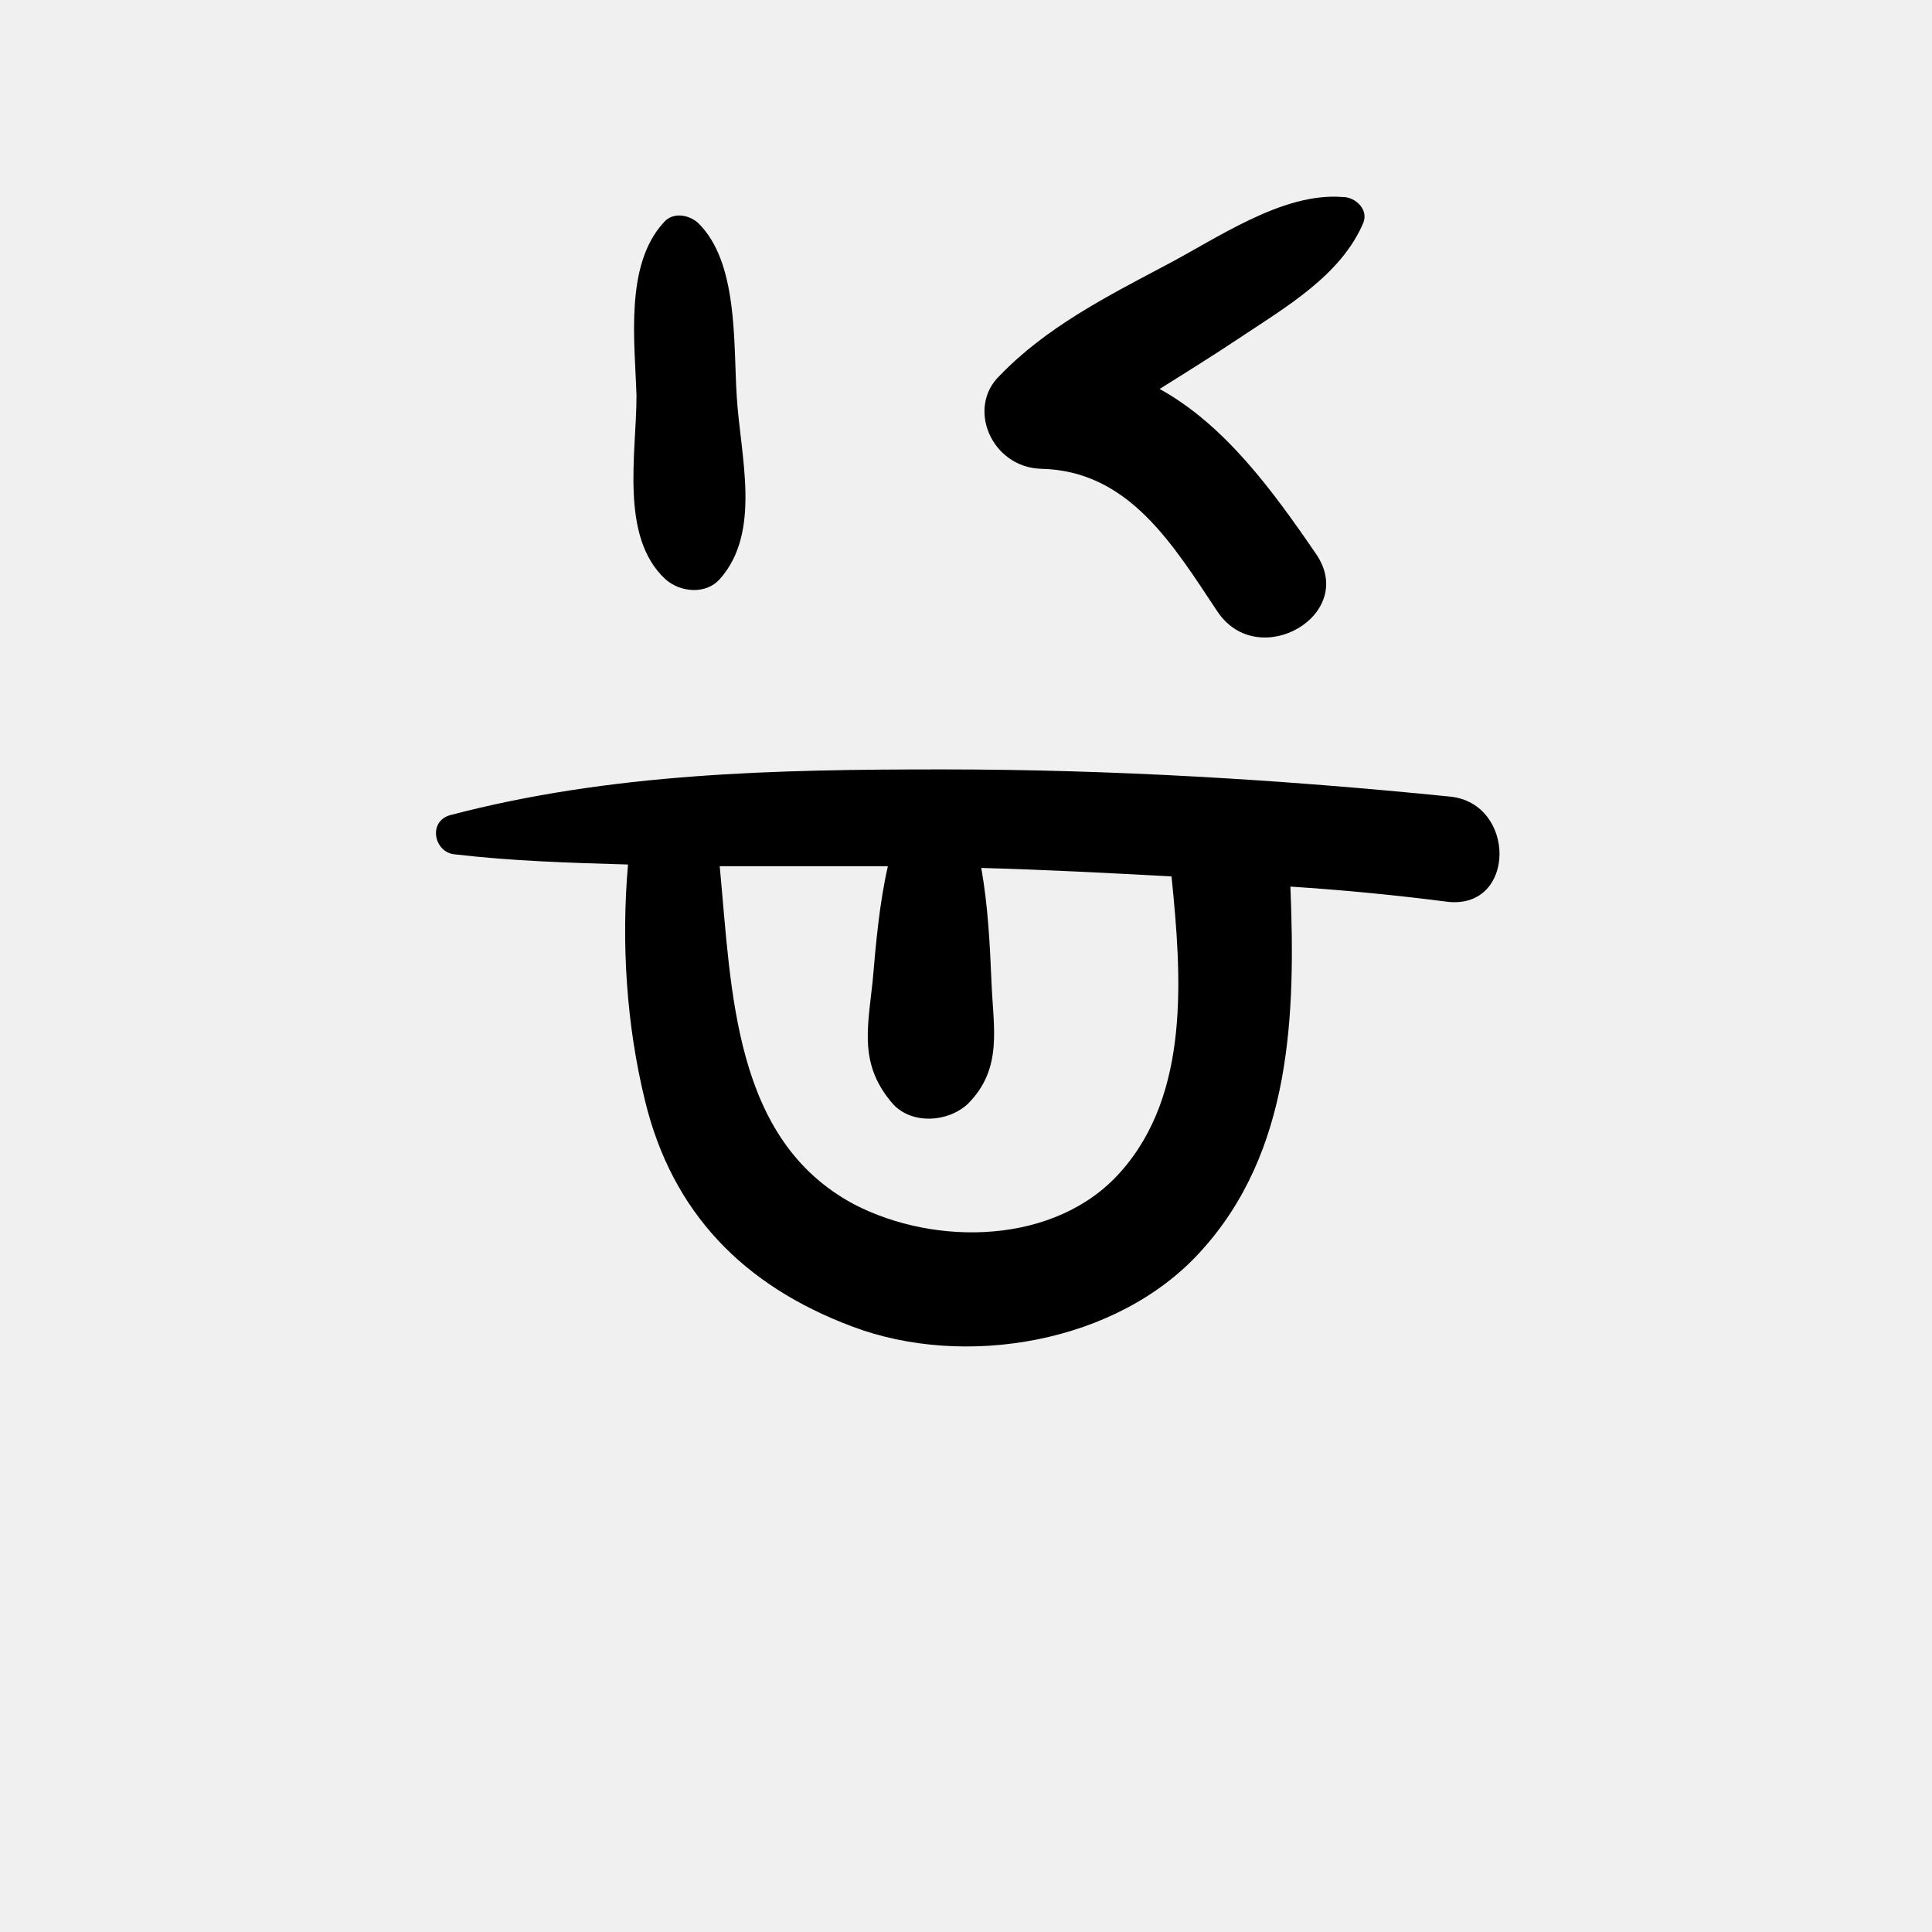
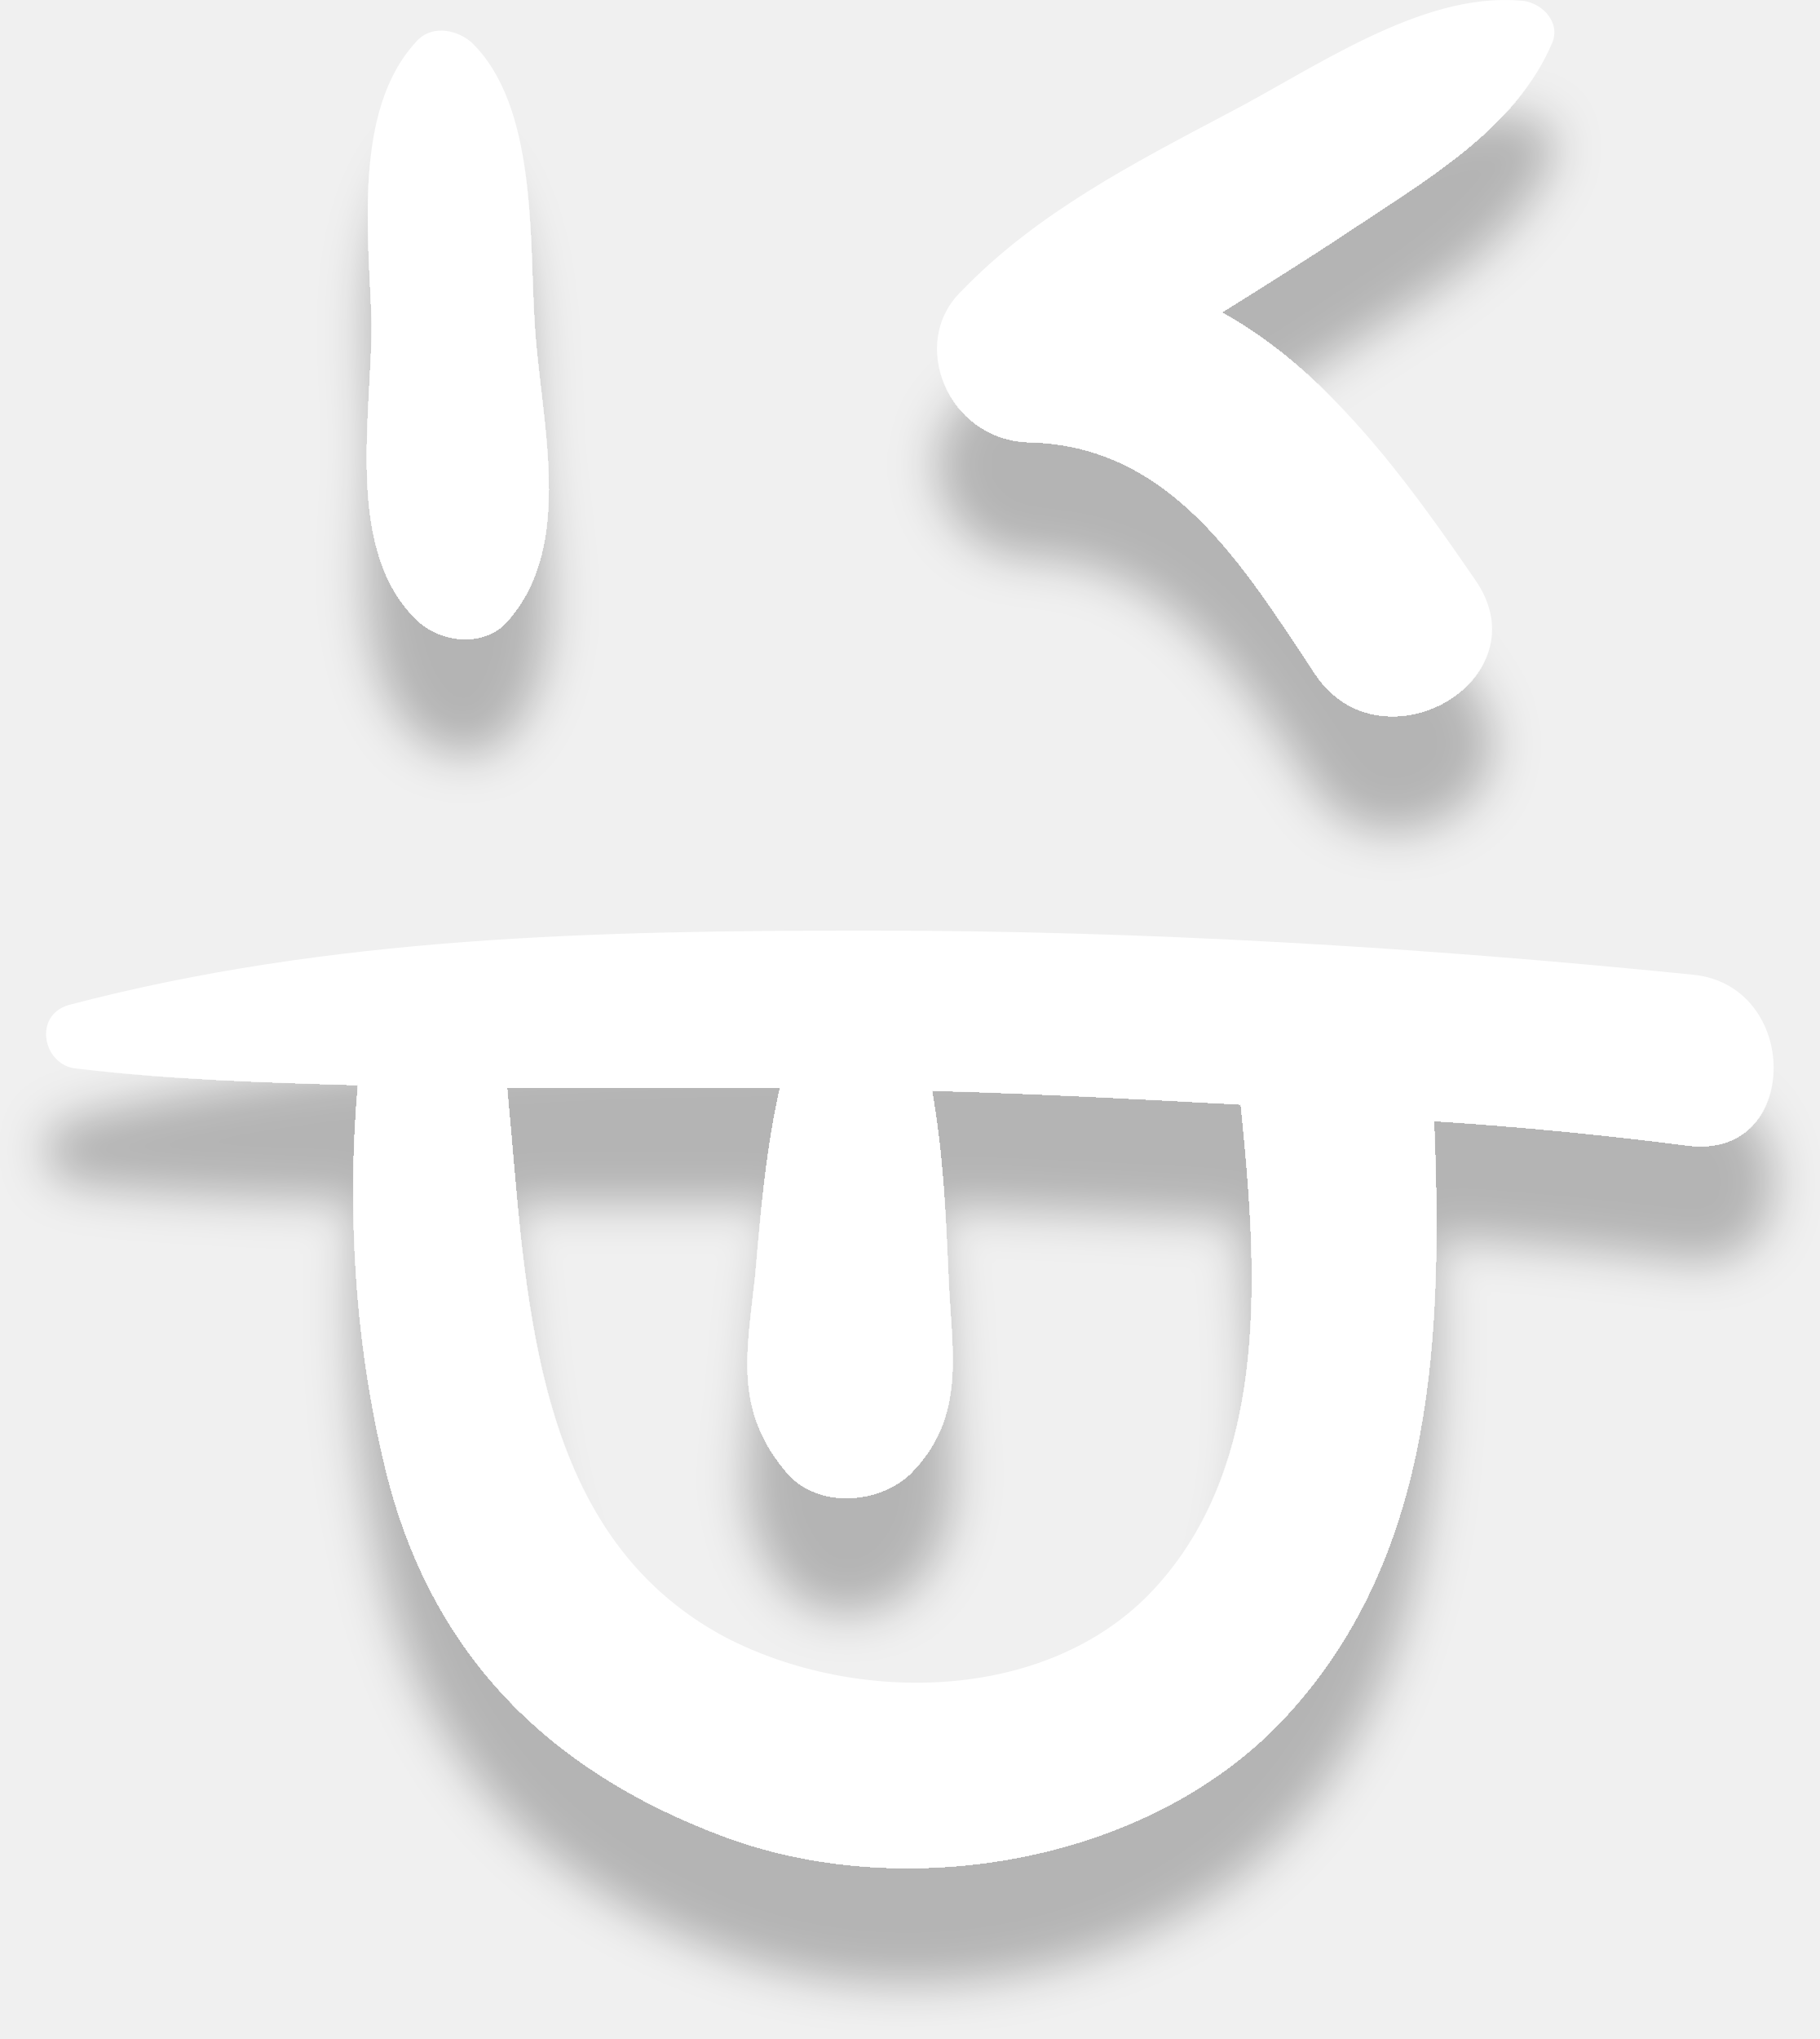
- <svg xmlns="http://www.w3.org/2000/svg" width="700pt" height="700pt" version="1.1" viewBox="0 0 700 700">
-   <g>
-     <path d="m241.08 209.85c5.539 4.922 14.77 5.539 19.691 0 15.383-17.23 7.383-44.922 6.152-66.461-1.23-19.078 0.617-48.617-14.152-62.77-3.691-3.078-9.23-3.691-12.309 0-14.152 15.383-10.461 43.078-9.848 62.77 0.004 20.922-6.152 51.074 10.465 66.461z" />
-     <path d="m377.08 169.85c32 0.617 48 27.691 64 51.691 14.77 22.152 51.078 1.23 35.691-20.922-16-23.383-33.23-46.77-56.617-59.691 9.848-6.152 19.691-12.309 28.922-18.461 16.617-11.078 36.922-22.77 44.922-41.848 1.848-4.922-3.078-9.23-7.383-9.23-22.152-1.848-46.152 15.383-65.23 25.23-20.922 11.078-42.461 22.152-59.078 39.383-12.305 11.691-3.074 33.23 14.773 33.848z" />
-     <path d="m525.38 288.62c-60.922-6.152-122.46-9.848-184-9.848-60.309 0-120 1.23-178.46 16.617-8 2.461-5.539 13.539 1.848 14.152 20.922 2.461 41.848 3.078 62.77 3.691-2.461 28.309-0.617 57.848 6.152 85.539 9.848 40.617 35.691 67.078 75.078 81.848 40.617 15.383 96 6.152 126.15-27.078 33.23-36.309 34.461-86.152 32.617-132.31 19.078 1.23 38.152 3.078 57.23 5.539 24.613 2.461 24.613-35.691 0.613-38.152zm-119.38 136c-23.383 26.461-67.078 27.078-96.617 11.691-43.691-23.387-44.305-76.926-48.613-122.46h60.922c-3.078 13.539-4.309 27.691-5.539 41.848-1.848 17.23-4.922 30.152 7.383 44.309 6.769 7.383 19.691 6.769 27.078 0 12.922-12.922 9.23-27.691 8.617-44.309-0.617-14.152-1.23-27.078-3.691-41.23 22.77 0.617 46.152 1.848 68.922 3.078 3.691 36.305 6.769 78.766-18.461 107.07z" />
+ <svg xmlns="http://www.w3.org/2000/svg" width="158" height="177" viewBox="0 0 158 177" fill="none">
+   <g filter="url(#filter0_d_41_16)">
+     <path d="M36.355 53.952C38.511 55.868 42.104 56.108 44.02 53.952C50.008 47.245 46.894 36.465 46.415 28.081C45.936 20.654 46.655 9.156 40.906 3.647C39.469 2.448 37.313 2.21 36.114 3.647C30.605 9.635 32.042 20.415 32.281 28.081C32.282 36.225 29.886 47.962 36.355 53.952H36.355Z" fill="white" />
+     <path d="M89.295 38.381C101.752 38.621 107.98 49.16 114.208 58.503C119.958 67.126 134.091 58.982 128.102 50.359C121.873 41.256 115.166 32.153 106.062 27.123C109.896 24.728 113.727 22.331 117.321 19.937C123.789 15.624 131.693 11.073 134.807 3.647C135.527 1.731 133.609 0.053 131.934 0.053C123.311 -0.666 113.968 6.042 106.542 9.875C98.397 14.187 90.013 18.498 83.544 25.205C78.755 29.756 82.348 38.141 89.295 38.381L89.295 38.381Z" fill="white" />
+     <path d="M147.023 84.615C123.309 82.22 99.354 80.781 75.398 80.781C51.922 80.781 28.686 81.26 5.93 87.25C2.816 88.207 3.774 92.52 6.649 92.758C14.793 93.716 22.939 93.957 31.083 94.195C30.125 105.215 30.843 116.714 33.478 127.493C37.312 143.304 47.371 153.604 62.704 159.354C78.514 165.342 100.073 161.749 111.81 148.813C124.745 134.679 125.224 115.277 124.506 97.309C131.933 97.788 139.358 98.507 146.784 99.465C156.365 100.423 156.365 85.572 147.023 84.614L147.023 84.615ZM100.553 137.555C91.451 147.855 74.442 148.095 62.943 142.106C45.935 133.002 45.697 112.161 44.02 94.436H67.734C66.536 99.706 66.057 105.215 65.578 110.726C64.859 117.433 63.662 122.463 68.452 127.974C71.087 130.848 76.117 130.609 78.993 127.974C84.023 122.944 82.586 117.195 82.347 110.726C82.107 105.217 81.868 100.186 80.91 94.677C89.774 94.917 98.876 95.396 107.739 95.875C109.176 110.007 110.374 126.536 100.553 137.554L100.553 137.555Z" fill="white" />
  </g>
+   <defs>
+     <filter id="filter0_d_41_16" x="0" y="0" width="158" height="176.168" filterUnits="userSpaceOnUse" color-interpolation-filters="sRGB">
+       <feFlood flood-opacity="0" result="BackgroundImageFix" />
+       <feColorMatrix in="SourceAlpha" type="matrix" values="0 0 0 0 0 0 0 0 0 0 0 0 0 0 0 0 0 0 127 0" result="hardAlpha" />
+       <feOffset dy="10" />
+       <feGaussianBlur stdDeviation="2" />
+       <feComposite in2="hardAlpha" operator="out" />
+       <feColorMatrix type="matrix" values="0 0 0 0 0 0 0 0 0 0 0 0 0 0 0 0 0 0 0.25 0" />
+       <feBlend mode="normal" in2="BackgroundImageFix" result="effect1_dropShadow_41_16" />
+       <feBlend mode="normal" in="SourceGraphic" in2="effect1_dropShadow_41_16" result="shape" />
+     </filter>
+   </defs>
</svg>
